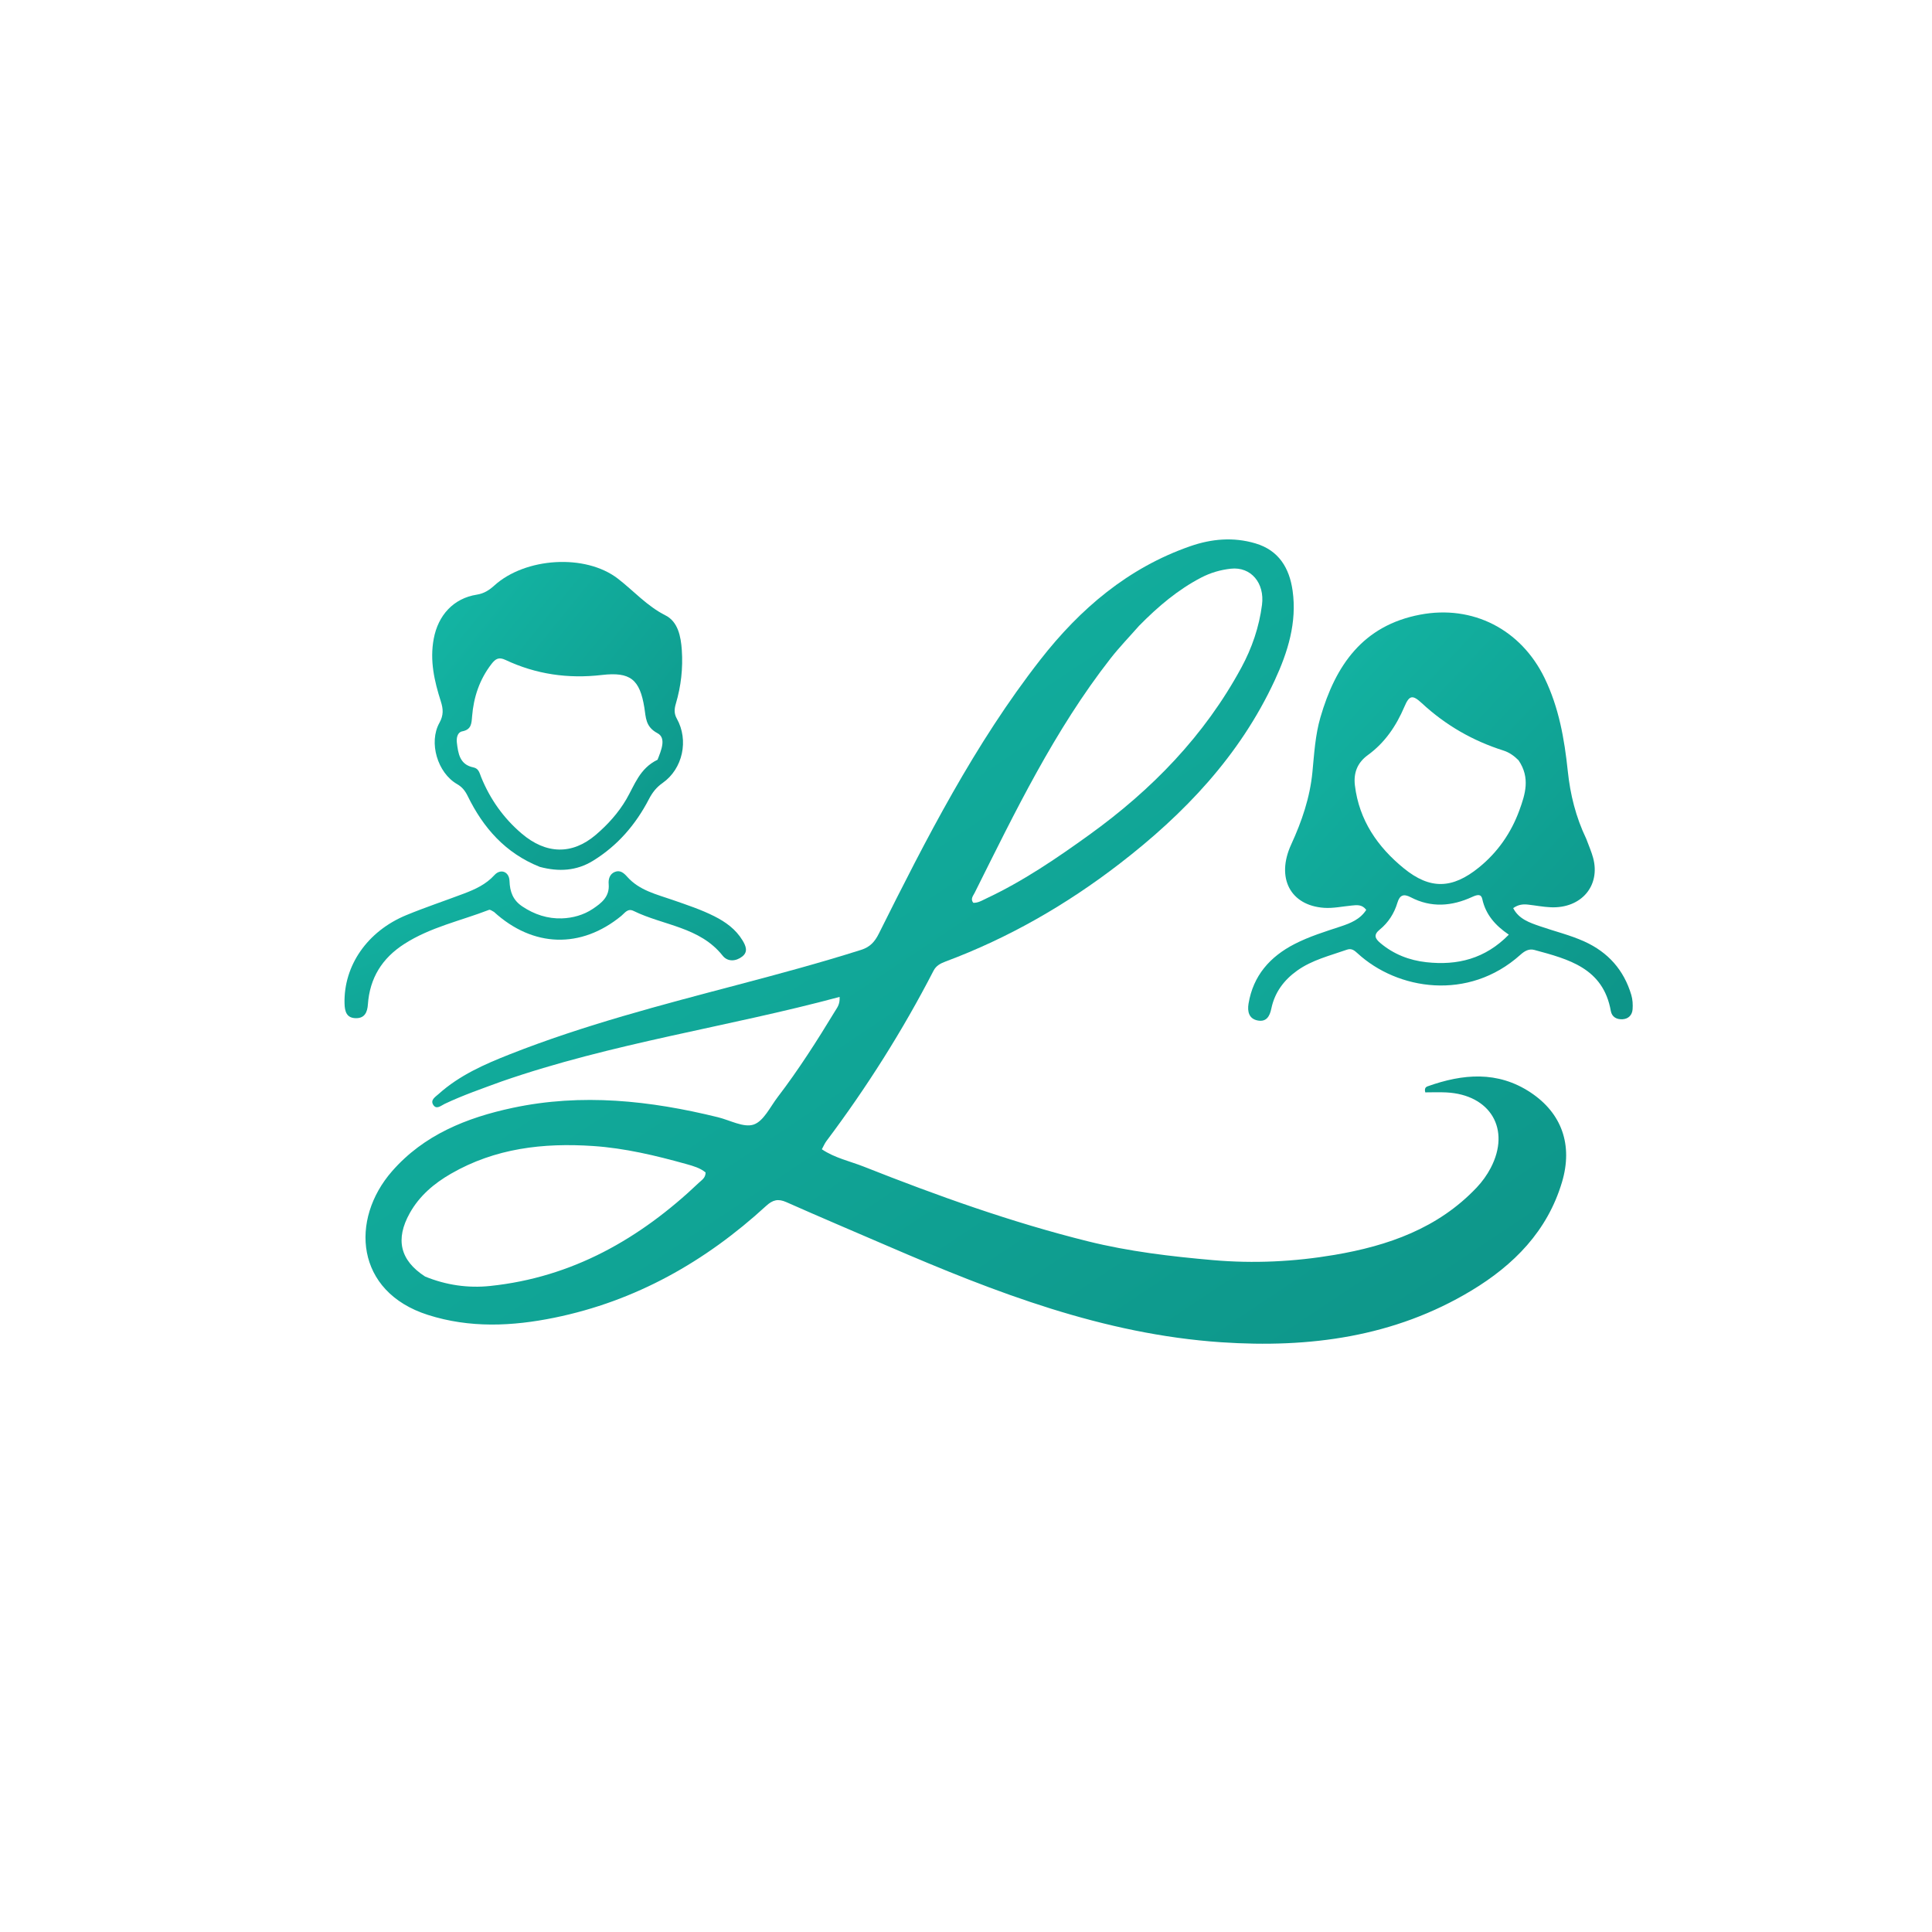
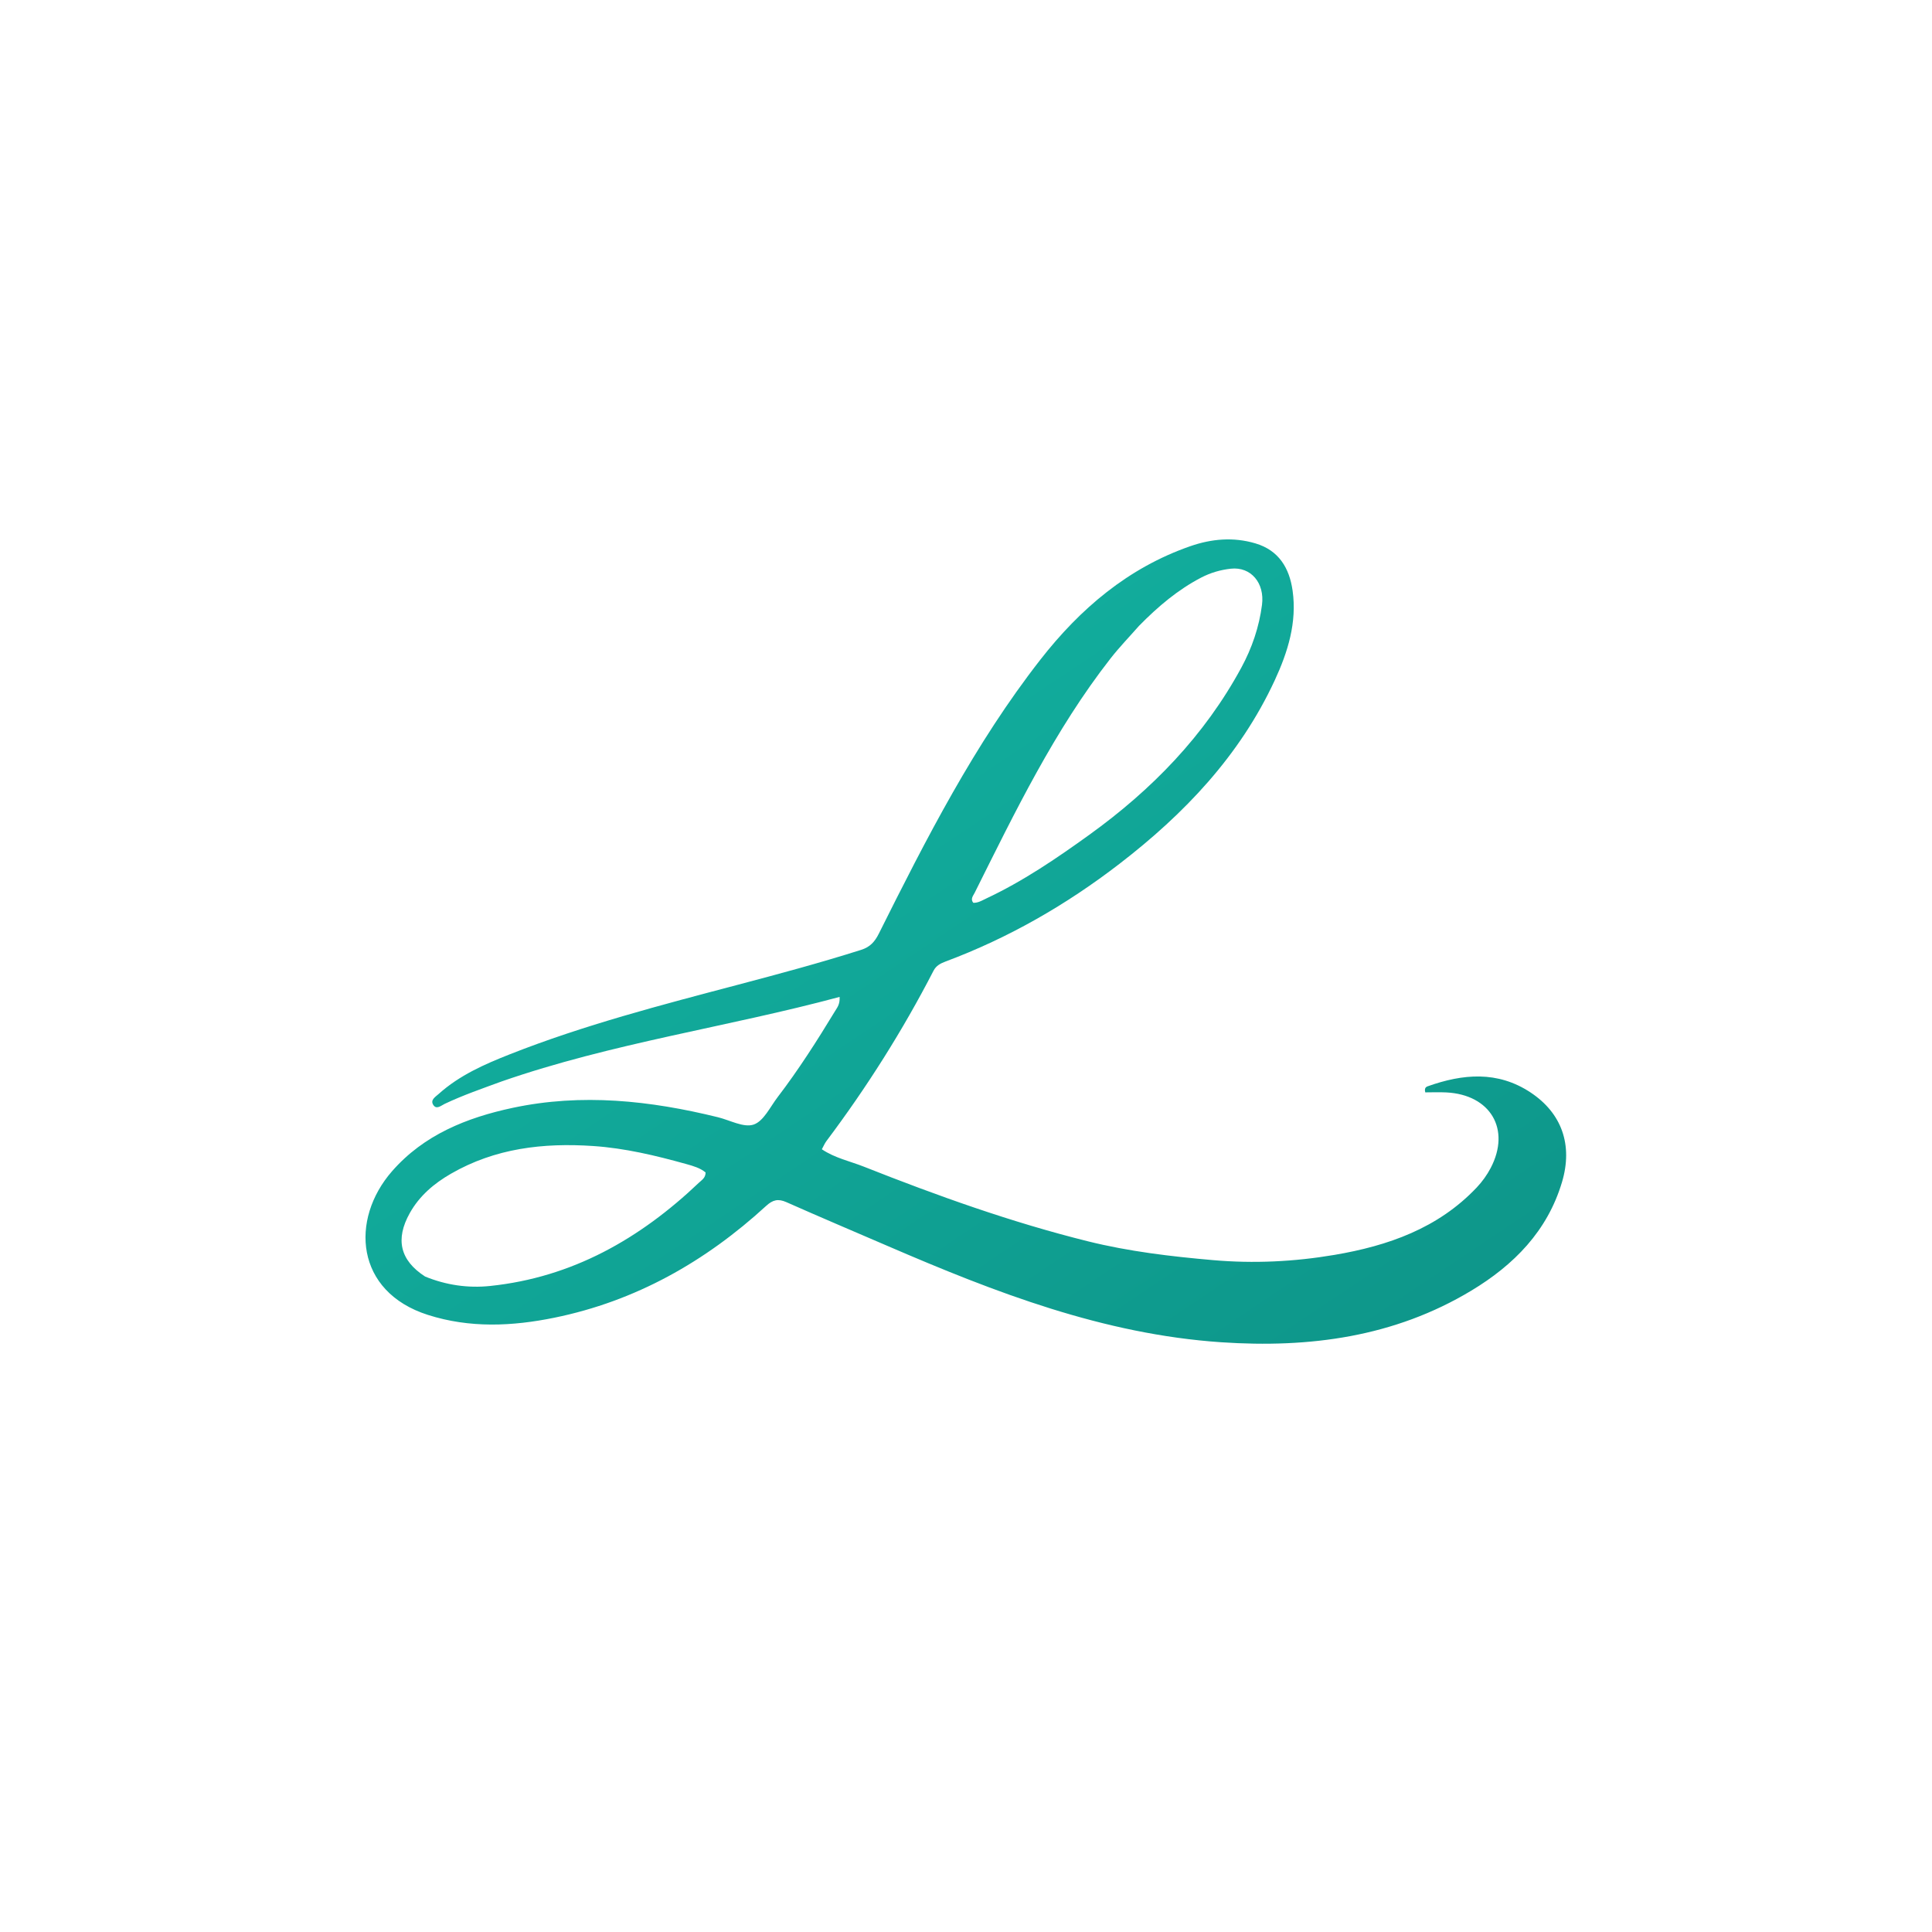
- <svg xmlns="http://www.w3.org/2000/svg" viewBox="0 0 800 800" role="img" aria-label="Linky">
+ <svg xmlns="http://www.w3.org/2000/svg" width="800" height="800" viewBox="0 0 800 800" fill="none">
+   <path d="M207.712 447.802C199.532 450.804 191.66 453.516 184.123 457.094C182.611 457.812 180.669 459.67 179.335 457.403C178.155 455.397 180.355 454.142 181.653 452.976C190.236 445.262 200.613 440.698 211.164 436.537C241.898 424.415 273.819 416.142 305.686 407.73C322.747 403.226 339.777 398.647 356.602 393.307C360.278 392.14 362.219 389.977 363.915 386.583C383.576 347.23 403.578 308.027 430.788 273.164C447.24 252.085 467.107 235.128 492.856 226.174C501.702 223.098 510.738 222.301 519.846 225.003C529.561 227.886 533.931 235.259 535.243 244.603C537.092 257.773 533.265 270.012 527.825 281.746C513.376 312.91 490.427 336.983 463.584 357.661C441.554 374.632 417.66 388.381 391.553 398.135C389.455 398.919 387.643 399.846 386.556 401.954C373.78 426.738 358.93 450.22 342.189 472.515C341.507 473.423 341.065 474.513 340.307 475.889C345.726 479.543 351.98 480.823 357.748 483.106C388.097 495.117 418.816 506.132 450.52 514.006C467.478 518.217 484.851 520.271 502.293 521.792C519.178 523.265 535.908 522.448 552.524 519.633C574.728 515.872 595.453 508.645 611.463 491.733C613.727 489.341 615.734 486.557 617.261 483.641C625.658 467.606 617.186 453.271 598.862 452.348C595.913 452.2 592.949 452.327 590.178 452.327C589.747 450.672 590.36 450.102 591.17 449.814C605.73 444.625 620.141 443.335 633.772 452.366C646.708 460.936 651.37 474.104 646.795 489.472C640.751 509.77 626.851 523.816 609.257 534.415C577.317 553.656 542.177 558.261 505.732 555.804C456.904 552.512 412.078 535.148 367.783 516.032C353.717 509.962 339.606 503.994 325.606 497.778C322.188 496.261 319.965 496.839 317.237 499.341C292.065 522.427 263.19 538.773 229.53 545.639C212.125 549.19 194.574 550.02 177.198 544.478C147.063 534.866 144.893 504.962 162.311 485.011C175.473 469.933 193.19 462.809 212.266 458.741C240.918 452.631 269.2 455.712 297.284 462.621C302.268 463.847 307.943 467.046 312.063 465.66C316.19 464.271 318.887 458.374 322.006 454.296C330.718 442.905 338.402 430.817 345.838 418.572C346.677 417.191 347.837 415.872 347.666 412.796C301.173 425.317 253.516 431.883 207.712 447.802ZM471.648 259.148C467.695 263.649 463.509 267.966 459.829 272.679C436.602 302.425 420.307 336.215 403.568 369.732C403.004 370.861 401.712 372.248 403.015 373.827C404.995 373.918 406.573 372.894 408.212 372.127C423.517 364.966 437.413 355.501 451.062 345.666C476.932 327.027 498.749 304.651 514.038 276.402C518.422 268.302 521.38 259.632 522.566 250.459C523.739 241.388 517.962 234.596 509.708 235.481C505.422 235.941 501.264 237.141 497.347 239.186C487.777 244.184 479.656 251.006 471.648 259.148ZM176.03 528.589C184.673 532.121 193.728 533.455 202.929 532.495C236.999 528.941 265.01 512.937 289.406 489.736C290.555 488.643 292.169 487.761 292.17 485.488C289.918 483.626 287.061 482.814 284.193 482.015C271.524 478.486 258.784 475.428 245.581 474.54C224.921 473.15 205.019 475.464 186.739 486.007C179.746 490.04 173.685 495.138 169.652 502.368C163.679 513.075 165.556 521.838 176.03 528.589Z" fill="url(#paint0_linear_0_1)" />
  <defs>
-     <linearGradient id="linkyGradient" x1="0" y1="0" x2="1" y2="1">
-       <stop offset="0" stop-color="#14b8a6" />
-       <stop offset="1" stop-color="#0d9488" />
+     <linearGradient id="paint0_linear_0_1" x1="151.343" y1="223.359" x2="459.343" y2="683.132" gradientUnits="userSpaceOnUse">
+       <stop stop-color="#14B8A6" />
+       <stop offset="1" stop-color="#0D9488" />
    </linearGradient>
  </defs>
-   <path fill="url(#linkyGradient)" opacity="1" stroke="none" d=" M207.712,447.802    C199.532,450.804 191.66,453.516 184.123,457.094    C182.611,457.812 180.669,459.67 179.335,457.403    C178.156,455.397 180.355,454.142 181.653,452.976    C190.236,445.262 200.613,440.698 211.164,436.537    C241.898,424.415 273.819,416.142 305.686,407.73    C322.747,403.226 339.777,398.647 356.602,393.307    C360.278,392.14 362.219,389.977 363.915,386.583    C383.576,347.23 403.578,308.027 430.788,273.164    C447.24,252.085 467.107,235.128 492.856,226.174    C501.702,223.098 510.738,222.301 519.846,225.003    C529.561,227.886 533.931,235.259 535.243,244.603    C537.092,257.773 533.265,270.012 527.825,281.746    C513.376,312.91 490.427,336.983 463.584,357.661    C441.554,374.632 417.66,388.381 391.553,398.135    C389.455,398.919 387.643,399.846 386.556,401.954    C373.78,426.738 358.93,450.22 342.189,472.515    C341.507,473.423 341.065,474.513 340.307,475.889    C345.726,479.543 351.98,480.823 357.748,483.106    C388.097,495.117 418.816,506.132 450.52,514.006    C467.478,518.217 484.851,520.271 502.293,521.792    C519.178,523.265 535.908,522.448 552.524,519.633    C574.728,515.872 595.453,508.645 611.463,491.733    C613.727,489.341 615.734,486.557 617.261,483.641    C625.658,467.606 617.186,453.271 598.862,452.348    C595.913,452.2 592.949,452.327 590.178,452.327    C589.747,450.672 590.36,450.102 591.17,449.814    C605.73,444.625 620.141,443.335 633.772,452.366    C646.708,460.936 651.37,474.104 646.795,489.472    C640.751,509.77 626.851,523.816 609.257,534.415    C577.317,553.656 542.177,558.261 505.732,555.804    C456.904,552.512 412.078,535.148 367.783,516.032    C353.717,509.962 339.606,503.994 325.606,497.778    C322.188,496.261 319.965,496.839 317.237,499.341    C292.065,522.427 263.19,538.773 229.53,545.639    C212.125,549.19 194.574,550.02 177.198,544.478    C147.063,534.866 144.893,504.962 162.311,485.011    C175.473,469.933 193.19,462.809 212.267,458.741    C240.918,452.631 269.2,455.712 297.284,462.621    C302.268,463.847 307.943,467.046 312.063,465.66    C316.19,464.271 318.887,458.374 322.006,454.296    C330.718,442.905 338.402,430.817 345.838,418.572    C346.677,417.191 347.837,415.872 347.666,412.796    C301.173,425.317 253.516,431.883 207.712,447.802  M471.648,259.148    C467.695,263.649 463.509,267.966 459.829,272.679    C436.602,302.425 420.307,336.215 403.568,369.732    C403.004,370.861 401.712,372.248 403.015,373.827    C404.995,373.918 406.573,372.894 408.212,372.127    C423.518,364.966 437.413,355.501 451.062,345.666    C476.932,327.027 498.749,304.651 514.039,276.402    C518.422,268.302 521.38,259.632 522.566,250.459    C523.739,241.388 517.962,234.596 509.708,235.481    C505.422,235.941 501.264,237.141 497.347,239.186    C487.777,244.184 479.657,251.006 471.648,259.148  M176.03,528.589    C184.673,532.121 193.728,533.455 202.929,532.495    C236.999,528.941 265.01,512.937 289.406,489.736    C290.555,488.643 292.169,487.761 292.17,485.488    C289.918,483.626 287.061,482.814 284.194,482.015    C271.524,478.486 258.784,475.428 245.581,474.54    C224.921,473.15 205.019,475.464 186.739,486.007    C179.746,490.04 173.685,495.138 169.652,502.368    C163.679,513.075 165.556,521.838 176.03,528.589  z" />
-   <path fill="url(#linkyGradient)" opacity="1" stroke="none" d=" M656.84,347.349    C657.892,350.21 658.99,352.659 659.679,355.217    C662.796,366.807 654.756,376.215 642.16,375.684    C639.014,375.551 635.89,374.934 632.751,374.583    C630.738,374.359 628.772,374.483 626.576,376.036    C628.923,380.609 633.451,382.075 637.664,383.536    C643.786,385.66 650.122,387.166 656.057,389.853    C665.873,394.298 672.419,401.656 675.486,411.981    C676.042,413.85 676.164,415.943 676.024,417.899    C675.852,420.307 674.331,421.917 671.82,422.052    C669.41,422.182 667.442,421.103 667.002,418.615    C663.864,400.873 649.548,397.197 635.364,393.354    C633.019,392.719 631.216,393.871 629.519,395.392    C608.016,414.67 578.63,409.944 562.116,394.73    C560.822,393.538 559.628,392.575 557.726,393.246    C550.685,395.73 543.326,397.479 537.12,401.911    C531.64,405.823 527.813,410.955 526.43,417.636    C525.774,420.803 524.411,423.214 520.871,422.58    C517.102,421.904 516.463,418.79 516.992,415.593    C518.913,403.986 525.879,396.13 536.045,390.902    C542.127,387.775 548.668,385.766 555.153,383.624    C559.202,382.286 563.231,380.672 565.734,376.756    C563.965,374.413 561.809,374.76 559.667,374.966    C555.862,375.333 552.017,376.176 548.253,375.912    C534.318,374.937 528.295,363.534 534.656,349.679    C539.074,340.055 542.425,330.255 543.447,319.686    C544.183,312.08 544.613,304.406 546.761,297.02    C553.003,275.564 564.28,259.018 588.075,254.51    C609.83,250.388 629.758,260.59 639.558,280.724    C645.502,292.934 647.786,306.007 649.181,319.246    C650.205,328.971 652.464,338.207 656.84,347.349  M628.785,314.808    C626.999,313.014 624.959,311.549 622.552,310.785    C609.833,306.75 598.572,300.281 588.764,291.185    C584.854,287.559 583.559,287.889 581.538,292.627    C578.143,300.585 573.479,307.515 566.4,312.659    C562.099,315.784 560.401,319.982 561.042,325.258    C562.791,339.656 570.445,350.707 581.296,359.551    C592.191,368.43 601.384,368.1 612.354,359.228    C620.158,352.916 625.751,344.85 629.155,335.484    C631.532,328.944 633.763,322.095 628.785,314.808  M609.62,371.39    C601.152,375.288 592.629,375.956 584.153,371.536    C581.181,369.986 579.59,370.631 578.634,373.818    C577.315,378.221 574.878,382.03 571.32,384.924    C568.648,387.098 569.376,388.642 571.56,390.483    C577.097,395.148 583.552,397.651 590.643,398.433    C603.487,399.848 614.974,397.023 624.771,387.022    C619.11,383.198 615.17,378.641 613.786,372.279    C613.319,370.133 611.842,370.382 609.62,371.39  z" />
-   <path fill="url(#linkyGradient)" opacity="1" stroke="none" d=" M223.504,358.951    C209.219,353.235 200.11,342.774 193.689,329.674    C192.624,327.5 191.424,325.917 189.237,324.66    C181.177,320.028 177.416,307.456 181.95,299.321    C183.735,296.12 183.539,293.567 182.534,290.418    C179.844,281.987 177.902,273.512 179.605,264.465    C181.429,254.773 187.742,247.756 197.434,246.232    C200.448,245.758 202.577,244.362 204.731,242.414    C217.478,230.891 242.346,229.162 255.9,239.644    C262.447,244.708 267.903,250.958 275.589,254.834    C280.735,257.429 281.936,263.525 282.322,269.17    C282.837,276.703 282.002,284.114 279.859,291.363    C279.232,293.484 279.037,295.397 280.249,297.557    C285.279,306.52 282.728,318.347 274.373,324.213    C271.794,326.023 270.128,328.167 268.715,330.89    C263.252,341.421 255.733,350.172 245.543,356.434    C238.754,360.606 231.462,361.077 223.504,358.951  M272.282,314.588    C273.736,310.828 276.039,305.615 272.257,303.606    C267.212,300.926 267.468,297.048 266.817,293.024    C264.923,281.309 261.008,278.122 249.198,279.498    C235.288,281.118 221.966,279.231 209.306,273.262    C206.569,271.971 205.205,272.757 203.518,274.939    C198.548,281.369 196.125,288.692 195.481,296.643    C195.239,299.624 195.202,302.117 191.356,302.849    C189.449,303.212 188.942,305.549 189.172,307.456    C189.721,311.999 190.342,316.611 196.018,317.761    C198.282,318.219 198.579,320.176 199.247,321.817    C202.96,330.934 208.48,338.726 215.982,345.134    C226.102,353.779 236.935,354.038 246.727,345.669    C251.695,341.422 256.078,336.567 259.366,330.931    C262.791,325.06 264.822,318.191 272.282,314.588  z" />
-   <path fill="url(#linkyGradient)" opacity="1" stroke="none" d=" M204.564,377.615    C203.704,377.154 202.959,376.572 202.507,376.747    C190.746,381.294 178.237,383.915 167.407,390.871    C158.181,396.798 153.102,405.012 152.337,415.898    C152.112,419.091 151.056,421.603 147.469,421.607    C143.496,421.612 142.743,418.843 142.664,415.457    C142.301,399.852 152.087,385.601 168.246,378.935    C176.08,375.703 184.142,373.029 192.072,370.025    C196.751,368.252 201.219,366.225 204.74,362.347    C207.249,359.585 210.832,360.874 210.972,364.756    C211.136,369.311 212.415,372.737 216.257,375.32    C221.262,378.685 226.82,380.488 232.696,380.281    C237.129,380.125 241.629,378.913 245.448,376.356    C249.075,373.927 252.494,371.309 252.041,366.057    C251.875,364.128 252.407,361.913 254.598,361.039    C256.832,360.148 258.348,361.516 259.75,363.092    C264.785,368.751 271.925,370.337 278.641,372.683    C284.454,374.714 290.31,376.633 295.816,379.414    C300.474,381.766 304.636,384.755 307.43,389.34    C308.828,391.634 309.869,394.084 307.379,396.049    C304.773,398.106 301.331,398.363 299.24,395.729    C289.759,383.782 274.693,383.249 262.35,377.199    C259.894,375.995 258.744,378.04 257.265,379.252    C240.584,392.915 220.754,392.385 204.564,377.615  z" />
</svg>
